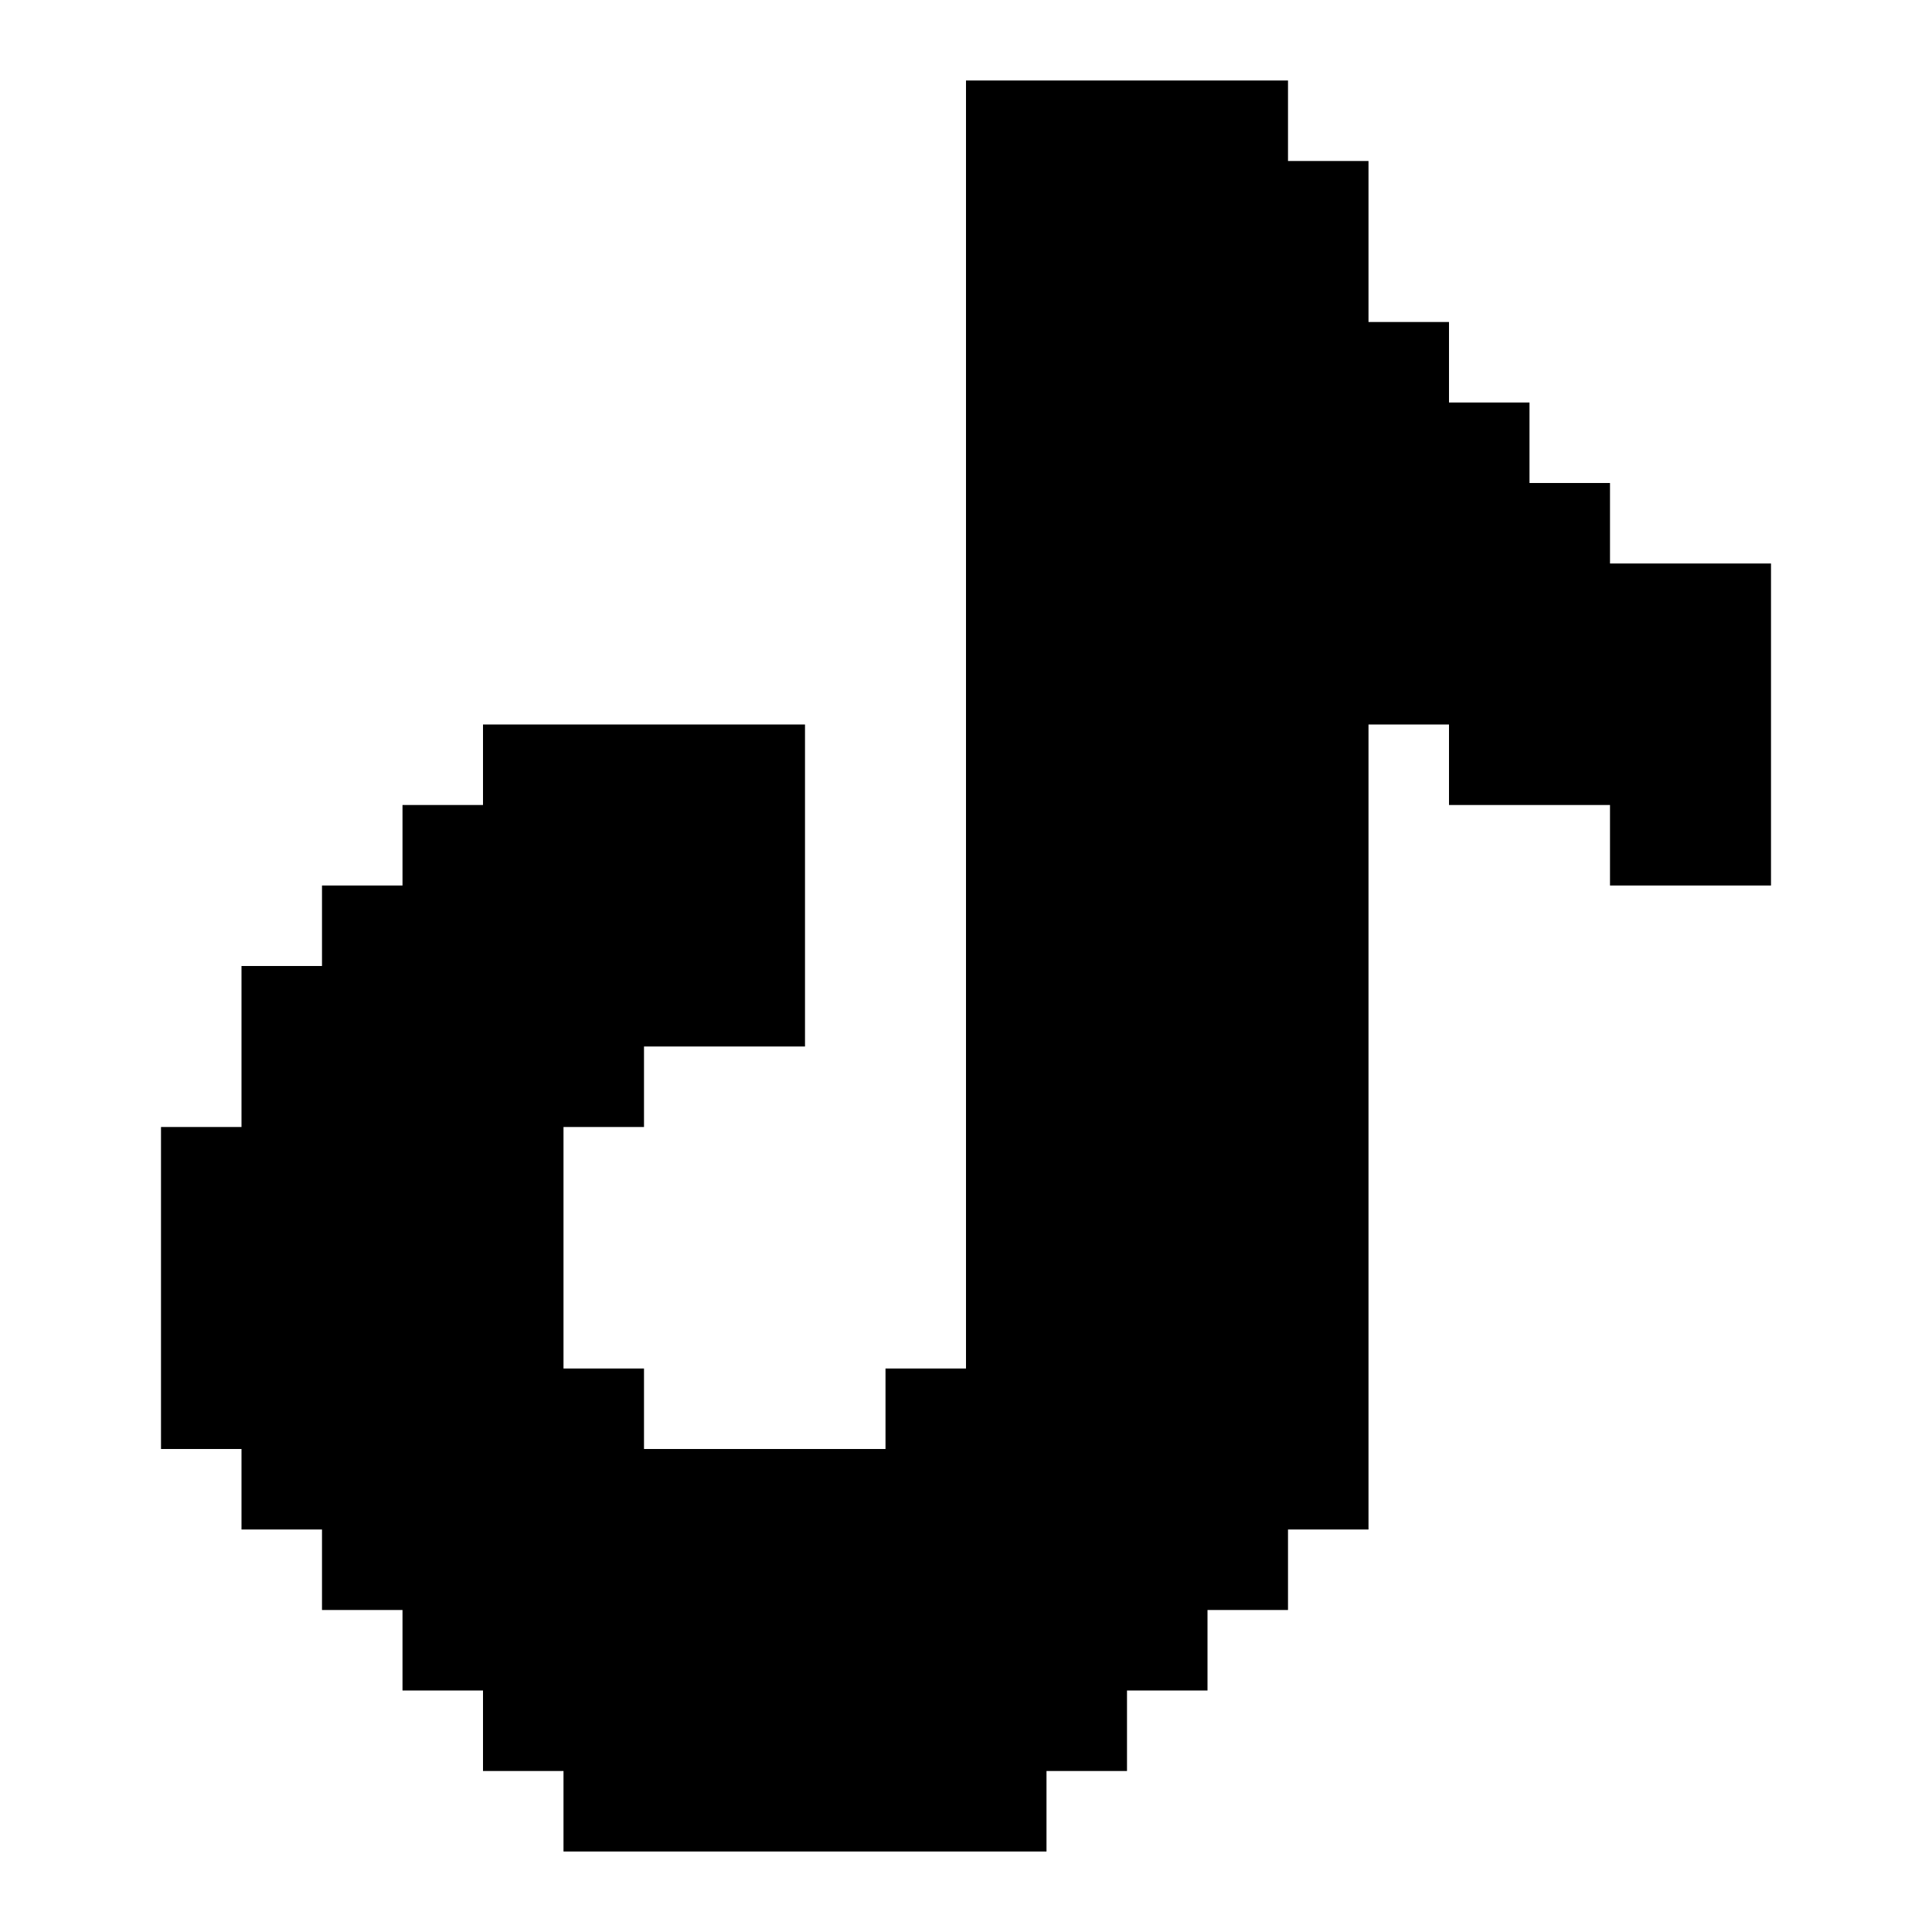
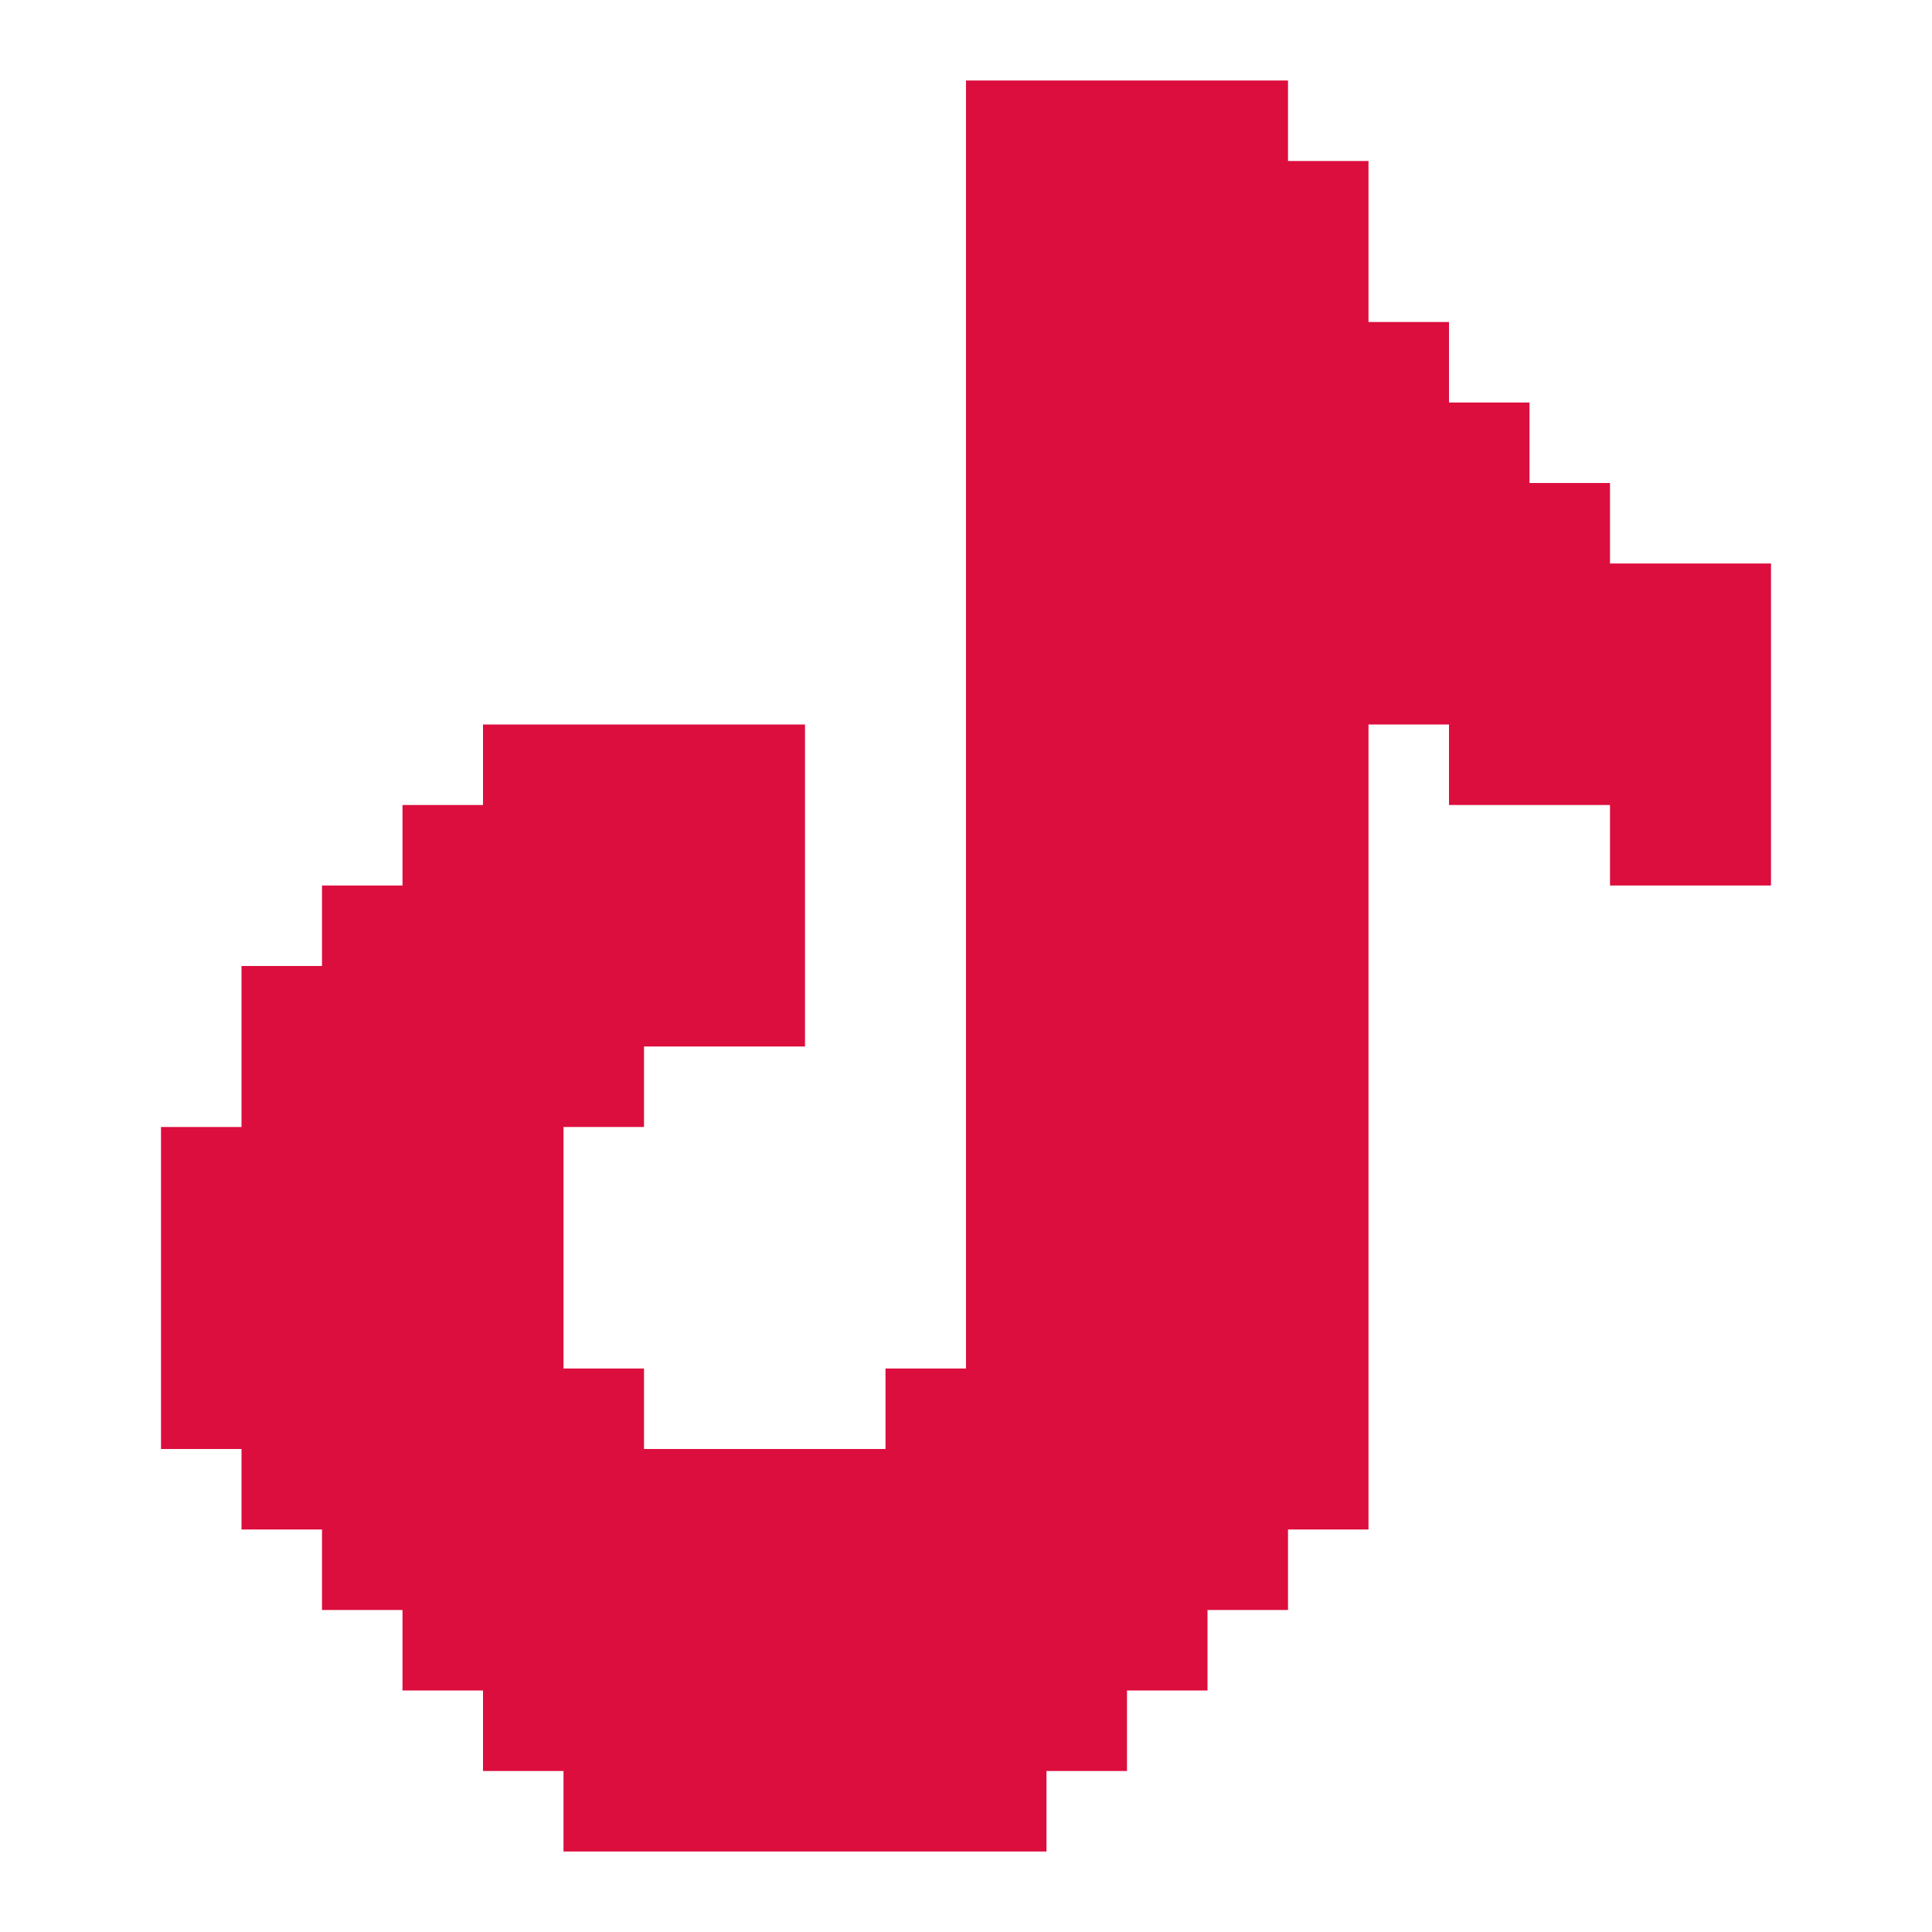
- <svg xmlns="http://www.w3.org/2000/svg" id="Tiktok" viewBox="0 0 24 24">
-   <polygon points="22 7 22 11 20 11 20 10 18 10 18 9 17 9 17 19 16 19 16 20 15 20 15 21 14 21 14 22 13 22 13 23 7 23 7 22 6 22 6 21 5 21 5 20 4 20 4 19 3 19 3 18 2 18 2 14 3 14 3 12 4 12 4 11 5 11 5 10 6 10 6 9 10 9 10 13 8 13 8 14 7 14 7 17 8 17 8 18 11 18 11 17 12 17 12 1 16 1 16 2 17 2 17 4 18 4 18 5 19 5 19 6 20 6 20 7 22 7" />
+ <svg xmlns="http://www.w3.org/2000/svg" width="24" height="24" viewBox="0 0 24 24" fill="none">
+   <path d="M22 7V11H20V10H18V9H17V19H16V20H15V21H14V22H13V23H7V22H6V21H5V20H4V19H3V18H2V14H3V12H4V11H5V10H6V9H10V13H8V14H7V17H8V18H11V17H12V1H16V2H17V4H18V5H19V6H20V7H22Z" fill="#DC0E3E" />
</svg>
